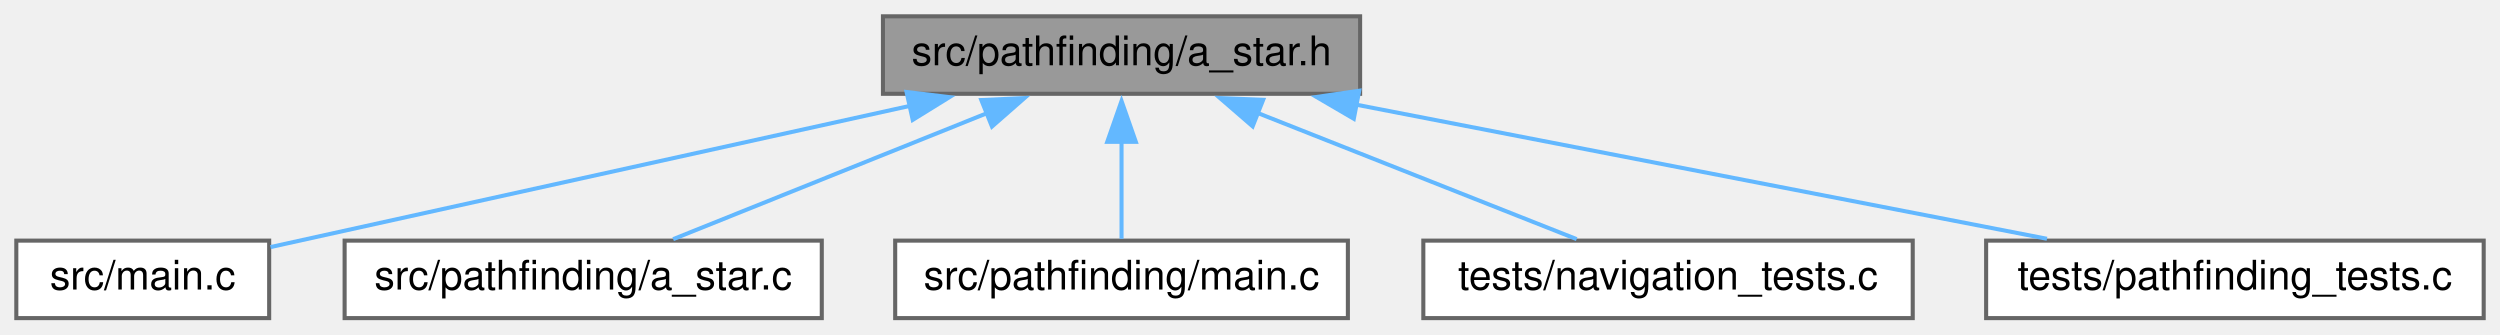
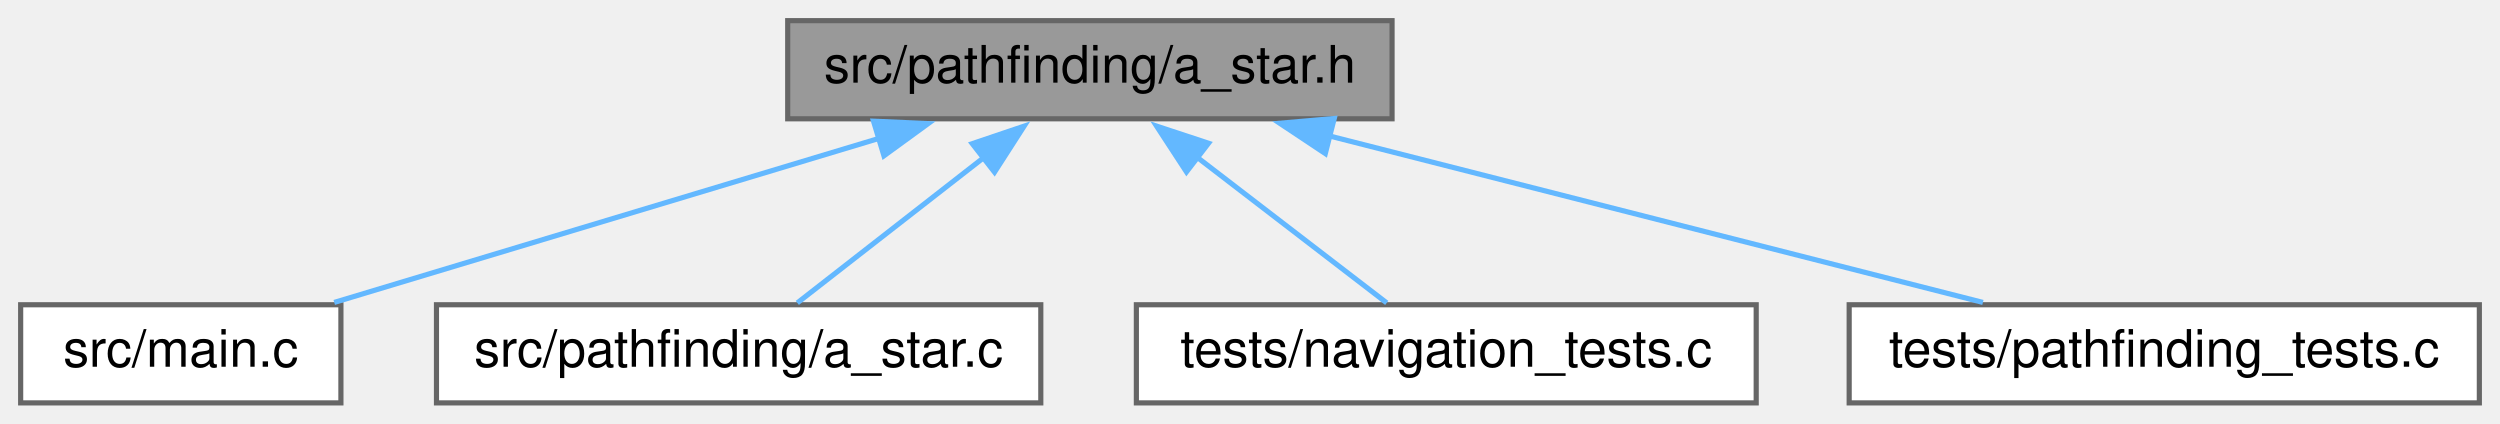
- <svg xmlns="http://www.w3.org/2000/svg" xmlns:xlink="http://www.w3.org/1999/xlink" width="613pt" height="82pt" viewBox="0.00 0.00 613.00 82.00">
+ <svg xmlns="http://www.w3.org/2000/svg" xmlns:xlink="http://www.w3.org/1999/xlink" width="484pt" height="82pt" viewBox="0.00 0.00 484.00 82.00">
  <g id="graph0" class="graph" transform="scale(1 1) rotate(0) translate(4 78)">
    <g id="node1" class="node">
      <g id="a_node1">
        <a xlink:title="Header file for the a* algorithm.">
-           <polygon fill="#999999" stroke="#666666" points="329.5,-74 212.5,-74 212.5,-55 329.5,-55 329.5,-74" />
-           <text text-anchor="middle" x="271" y="-62" font-family="Helvetica,sans-Serif" font-size="10.00">src/pathfinding/a_star.h</text>
+           <polygon fill="#999999" stroke="#666666" points="265.5,-74 148.5,-74 148.5,-55 265.5,-55 265.5,-74" />
+           <text text-anchor="middle" x="207" y="-62" font-family="Helvetica,sans-Serif" font-size="10.00">src/pathfinding/a_star.h</text>
        </a>
      </g>
    </g>
    <g id="node2" class="node">
      <g id="a_node2">
        <a xlink:href="main_8c.html" target="_top" xlink:title="The main source file for robot control.">
          <polygon fill="white" stroke="#666666" points="62,-19 0,-19 0,0 62,0 62,-19" />
          <text text-anchor="middle" x="31" y="-7" font-family="Helvetica,sans-Serif" font-size="10.00">src/main.c</text>
        </a>
      </g>
    </g>
    <g id="edge1" class="edge">
-       <path fill="none" stroke="#63b8ff" d="M219.25,-52.07C171.5,-41.53 102.17,-26.22 62.33,-17.42" />
-       <polygon fill="#63b8ff" stroke="#63b8ff" points="218.29,-55.44 228.81,-54.18 219.8,-48.61 218.29,-55.44" />
+       <path fill="none" stroke="#63b8ff" d="M166.28,-51.24C134.02,-41.52 89.69,-28.18 60.71,-19.45" />
+       <polygon fill="#63b8ff" stroke="#63b8ff" points="165.11,-54.54 175.69,-54.07 167.13,-47.84 165.11,-54.54" />
    </g>
    <g id="node3" class="node">
      <g id="a_node3">
        <a xlink:href="a__star_8c.html" target="_top" xlink:title="Source file for the implementation of the a* algorithm.">
          <polygon fill="white" stroke="#666666" points="197.5,-19 80.5,-19 80.5,0 197.5,0 197.5,-19" />
          <text text-anchor="middle" x="139" y="-7" font-family="Helvetica,sans-Serif" font-size="10.00">src/pathfinding/a_star.c</text>
        </a>
      </g>
    </g>
    <g id="edge2" class="edge">
-       <path fill="none" stroke="#63b8ff" d="M238.18,-50.32C214.13,-40.67 182.12,-27.82 161.06,-19.36" />
-       <polygon fill="#63b8ff" stroke="#63b8ff" points="236.62,-53.47 247.2,-53.95 239.23,-46.97 236.62,-53.47" />
+       <path fill="none" stroke="#63b8ff" d="M186.65,-47.64C174.78,-38.39 160.24,-27.05 150.36,-19.36" />
+       <polygon fill="#63b8ff" stroke="#63b8ff" points="184.23,-50.19 194.27,-53.58 188.54,-44.67 184.23,-50.19" />
    </g>
    <g id="node4" class="node">
      <g id="a_node4">
-         <a xlink:href="pathfinding_2main_8c.html" target="_top" xlink:title="This file contains the mapping and pathfinding tests to be run on the Pico depending on the input ove...">
-           <polygon fill="white" stroke="#666666" points="326.5,-19 215.5,-19 215.5,0 326.5,0 326.5,-19" />
-           <text text-anchor="middle" x="271" y="-7" font-family="Helvetica,sans-Serif" font-size="10.00">src/pathfinding/main.c</text>
+         <a xlink:href="navigation__tests_8c.html" target="_top" xlink:title="Tests the combined navigational functions.">
+           <polygon fill="white" stroke="#666666" points="336,-19 216,-19 216,0 336,0 336,-19" />
+           <text text-anchor="middle" x="276" y="-7" font-family="Helvetica,sans-Serif" font-size="10.00">tests/navigation_tests.c</text>
        </a>
      </g>
    </g>
    <g id="edge3" class="edge">
-       <path fill="none" stroke="#63b8ff" d="M271,-43.35C271,-35.1 271,-25.97 271,-19.44" />
-       <polygon fill="#63b8ff" stroke="#63b8ff" points="267.5,-43.23 271,-53.23 274.5,-43.23 267.5,-43.23" />
+       <path fill="none" stroke="#63b8ff" d="M227.65,-47.64C239.7,-38.39 254.45,-27.05 264.47,-19.36" />
+       <polygon fill="#63b8ff" stroke="#63b8ff" points="225.7,-44.72 219.91,-53.59 229.97,-50.27 225.7,-44.72" />
    </g>
    <g id="node5" class="node">
      <g id="a_node5">
-         <a xlink:href="navigation__tests_8c.html" target="_top" xlink:title="Tests the combined navigational functions.">
-           <polygon fill="white" stroke="#666666" points="465,-19 345,-19 345,0 465,0 465,-19" />
-           <text text-anchor="middle" x="405" y="-7" font-family="Helvetica,sans-Serif" font-size="10.00">tests/navigation_tests.c</text>
+         <a xlink:href="pathfinding__tests_8c.html" target="_top" xlink:title="This file contains the tests for the A* pathfinding algorithm.">
+           <polygon fill="white" stroke="#666666" points="476,-19 354,-19 354,0 476,0 476,-19" />
+           <text text-anchor="middle" x="415" y="-7" font-family="Helvetica,sans-Serif" font-size="10.00">tests/pathfinding_tests.c</text>
        </a>
      </g>
    </g>
    <g id="edge4" class="edge">
-       <path fill="none" stroke="#63b8ff" d="M304.31,-50.32C328.73,-40.67 361.22,-27.82 382.6,-19.36" />
-       <polygon fill="#63b8ff" stroke="#63b8ff" points="303.15,-47.02 295.14,-53.95 305.73,-53.53 303.15,-47.02" />
-     </g>
-     <g id="node6" class="node">
-       <g id="a_node6">
-         <a xlink:href="pathfinding__tests_8c.html" target="_top" xlink:title="This file contains the tests for the A* pathfinding algorithm.">
-           <polygon fill="white" stroke="#666666" points="605,-19 483,-19 483,0 605,0 605,-19" />
-           <text text-anchor="middle" x="544" y="-7" font-family="Helvetica,sans-Serif" font-size="10.00">tests/pathfinding_tests.c</text>
-         </a>
-       </g>
-     </g>
-     <g id="edge5" class="edge">
-       <path fill="none" stroke="#63b8ff" d="M328.35,-52.37C378.77,-42.58 451.19,-28.52 497.92,-19.45" />
-       <polygon fill="#63b8ff" stroke="#63b8ff" points="327.95,-48.88 318.8,-54.22 329.28,-55.75 327.95,-48.88" />
+       <path fill="none" stroke="#63b8ff" d="M253.14,-51.74C291.42,-41.99 345.04,-28.33 379.89,-19.45" />
+       <polygon fill="#63b8ff" stroke="#63b8ff" points="252.58,-48.27 243.75,-54.14 254.31,-55.06 252.58,-48.27" />
    </g>
  </g>
</svg>
